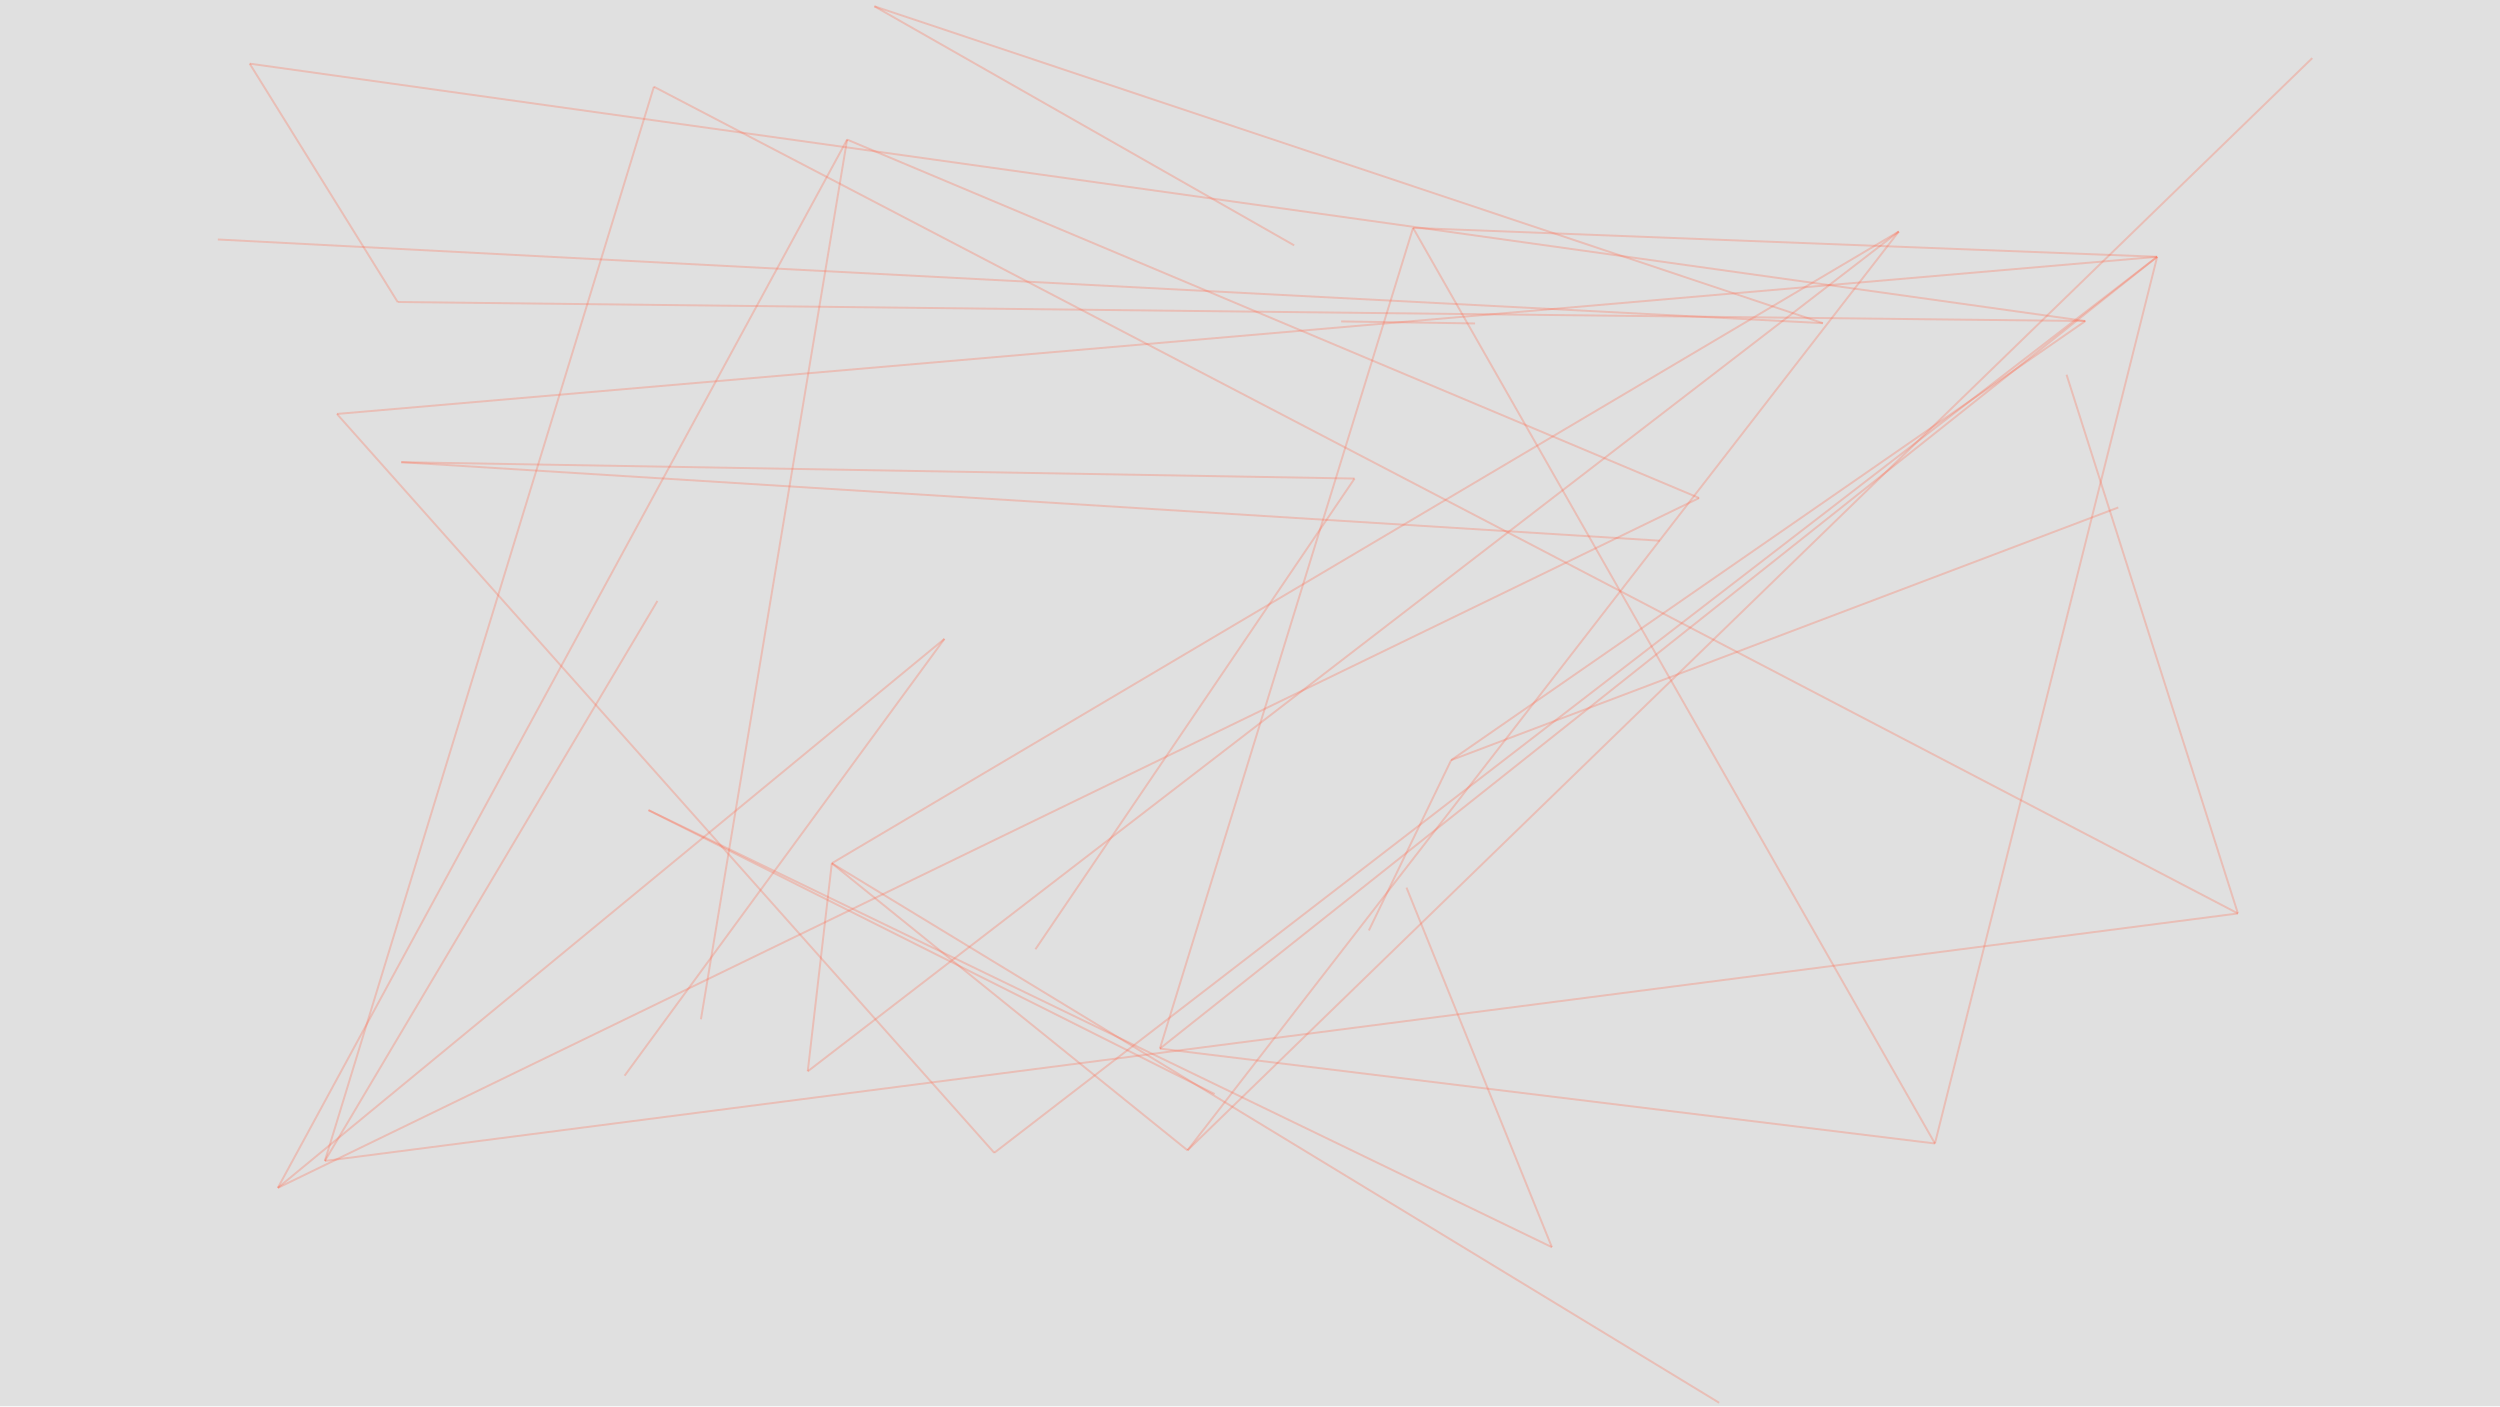
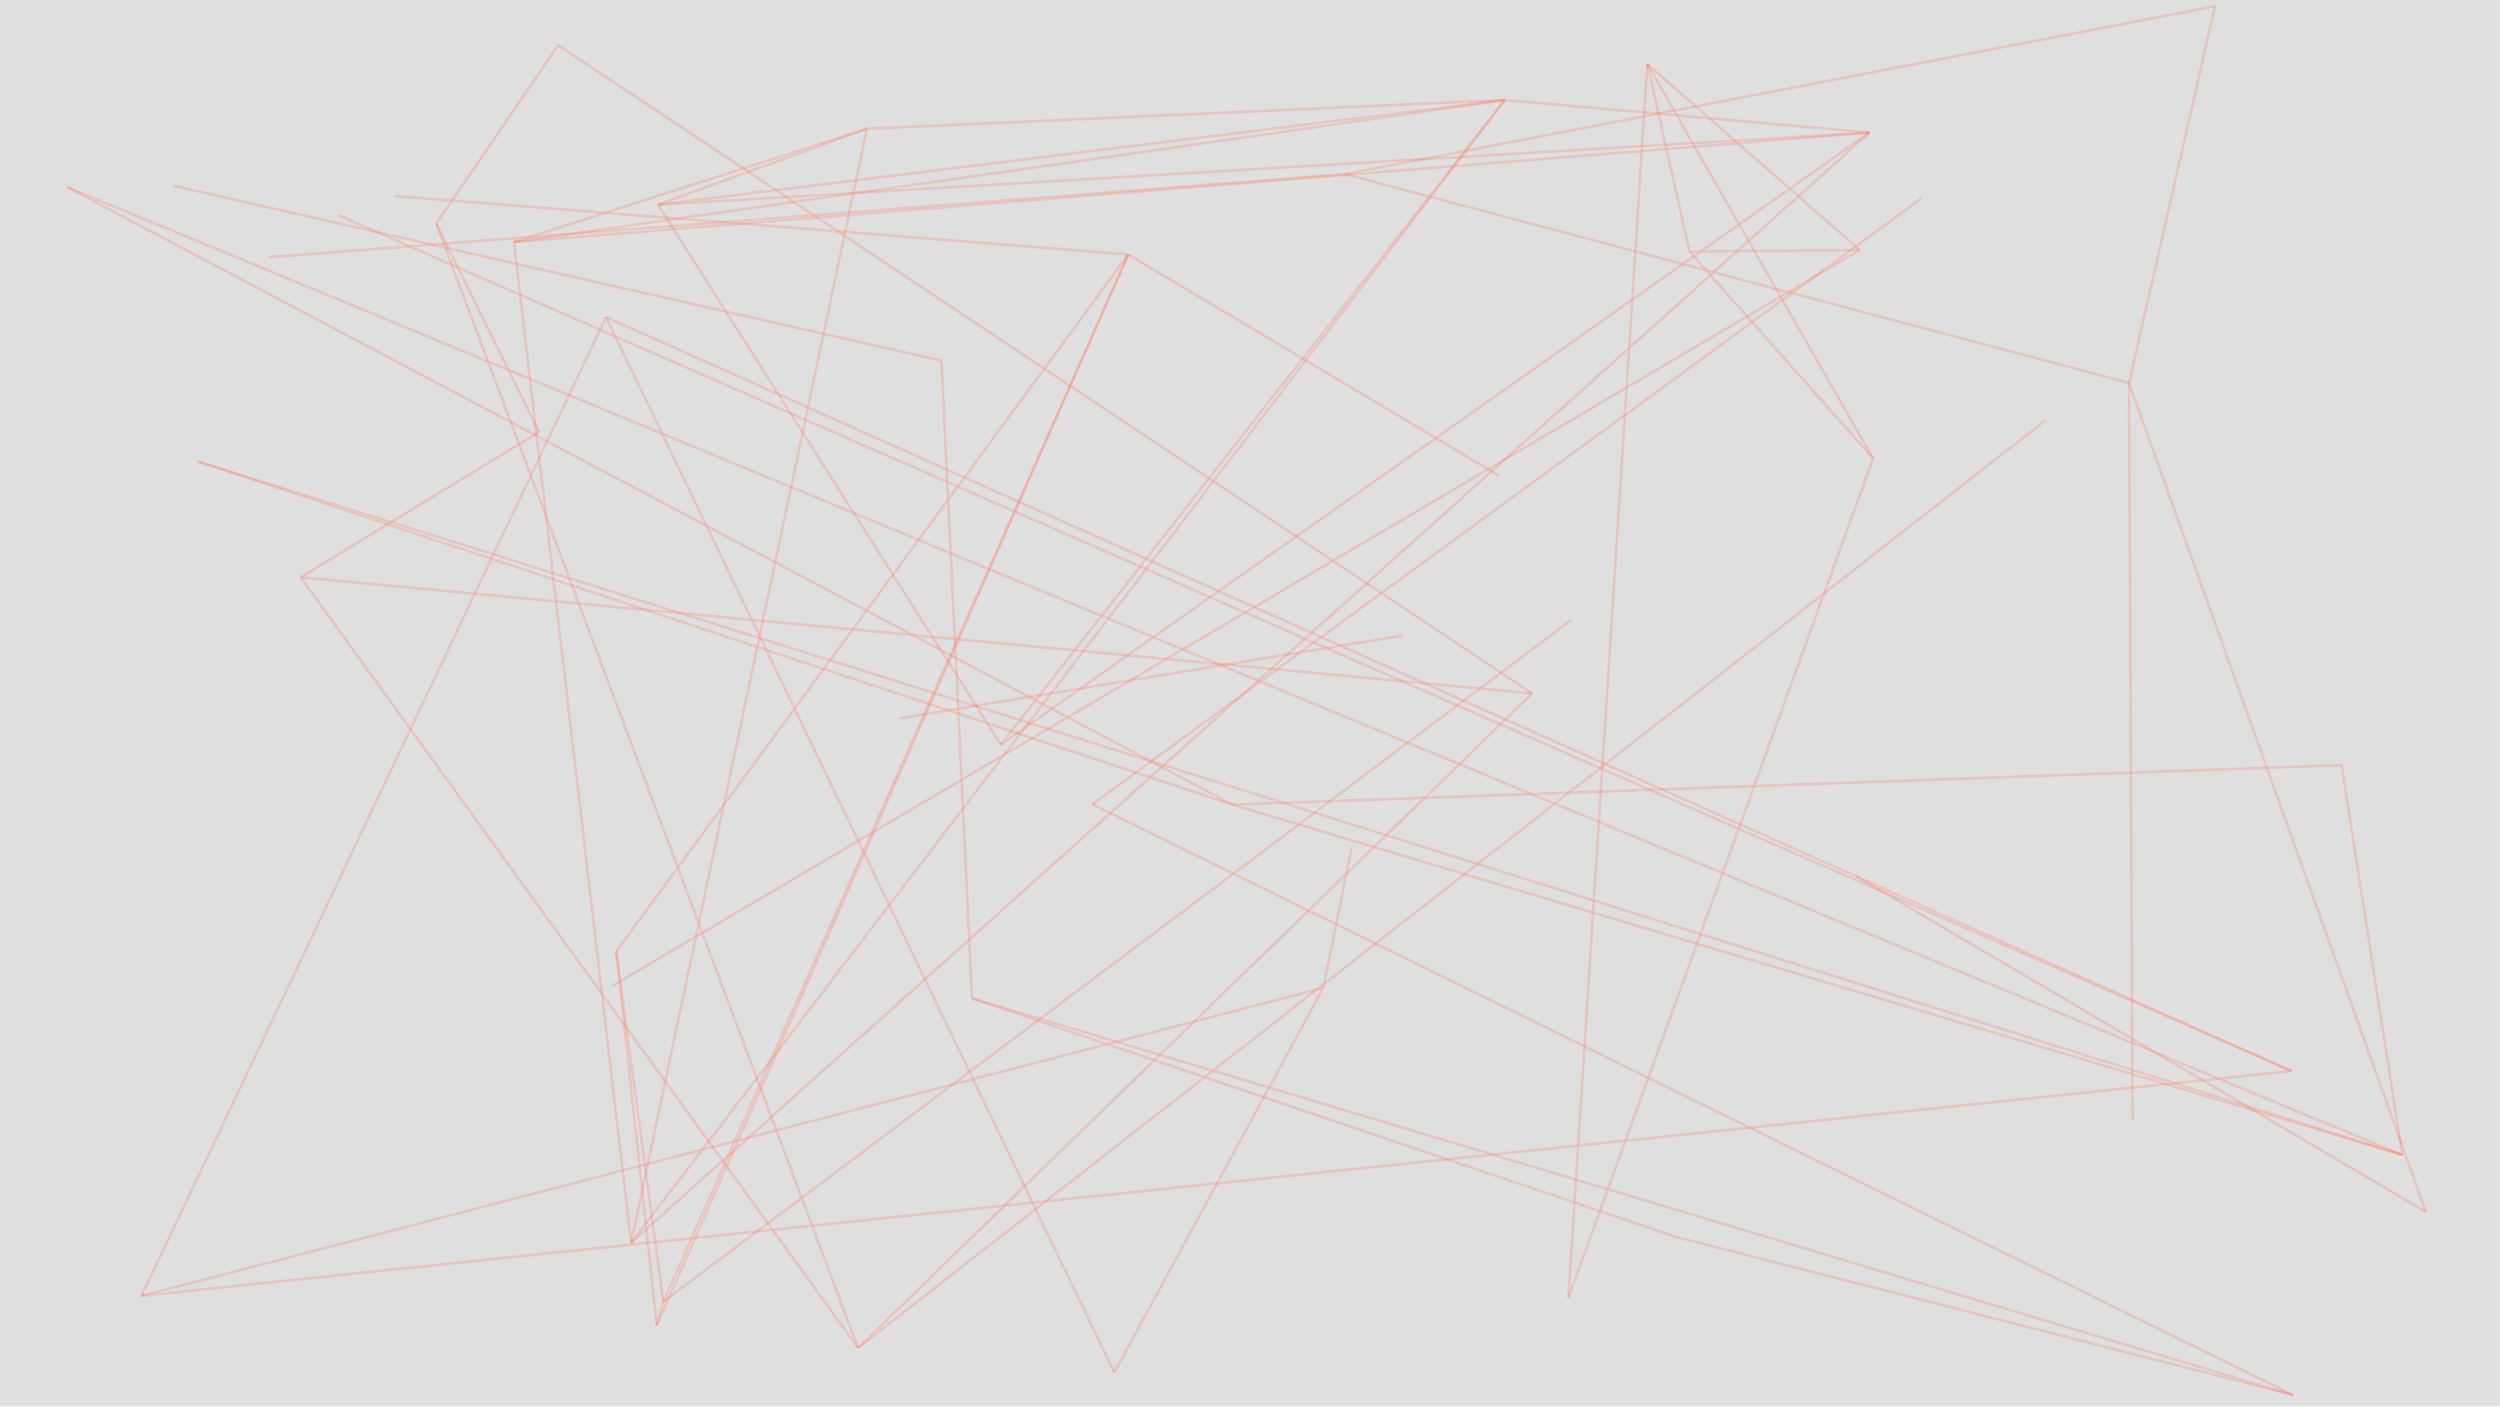
<svg xmlns="http://www.w3.org/2000/svg" width="1920" height="1080" viewBox="0 0 1920 1080">
  <rect width="1920" height="1080" fill="#e0e0e0" />
-   <line x1="1191.851" y1="957.85" x2="498.019" y2="622.19" stroke="#FF6347" stroke-width="1.521" opacity="0.275" />
-   <line x1="1191.851" y1="957.85" x2="1080.182" y2="681.66" stroke="#FF6347" stroke-width="1.521" opacity="0.275" />
-   <line x1="932.861" y1="840.232" x2="498.019" y2="622.19" stroke="#FF6347" stroke-width="1.521" opacity="0.275" />
-   <line x1="504.907" y1="461.52" x2="249.482" y2="891.588" stroke="#FF6347" stroke-width="1.521" opacity="0.275" />
-   <line x1="1587.104" y1="287.747" x2="1718.708" y2="701.522" stroke="#FF6347" stroke-width="1.521" opacity="0.275" />
-   <line x1="1718.708" y1="701.522" x2="249.482" y2="891.588" stroke="#FF6347" stroke-width="1.521" opacity="0.275" />
-   <line x1="1718.708" y1="701.522" x2="502.195" y2="66.613" stroke="#FF6347" stroke-width="1.521" opacity="0.275" />
-   <line x1="249.482" y1="891.588" x2="502.195" y2="66.613" stroke="#FF6347" stroke-width="1.521" opacity="0.275" />
-   <line x1="1400.012" y1="248.211" x2="671.505" y2="4.834" stroke="#FF6347" stroke-width="1.521" opacity="0.275" />
-   <line x1="1400.012" y1="248.211" x2="167.292" y2="183.92" stroke="#FF6347" stroke-width="1.521" opacity="0.275" />
-   <line x1="1132.842" y1="248.41" x2="1029.977" y2="246.856" stroke="#FF6347" stroke-width="1.521" opacity="0.275" />
-   <line x1="671.505" y1="4.834" x2="993.939" y2="188.45" stroke="#FF6347" stroke-width="1.521" opacity="0.275" />
-   <line x1="1304.907" y1="382.47" x2="650.586" y2="107.207" stroke="#FF6347" stroke-width="1.521" opacity="0.275" />
-   <line x1="1304.907" y1="382.47" x2="213.378" y2="912.278" stroke="#FF6347" stroke-width="1.521" opacity="0.275" />
-   <line x1="650.586" y1="107.207" x2="213.378" y2="912.278" stroke="#FF6347" stroke-width="1.521" opacity="0.275" />
-   <line x1="650.586" y1="107.207" x2="538.325" y2="782.808" stroke="#FF6347" stroke-width="1.521" opacity="0.275" />
-   <line x1="725.351" y1="490.627" x2="479.694" y2="826.142" stroke="#FF6347" stroke-width="1.521" opacity="0.275" />
-   <line x1="725.351" y1="490.627" x2="213.378" y2="912.278" stroke="#FF6347" stroke-width="1.521" opacity="0.275" />
-   <line x1="763.577" y1="885.354" x2="258.766" y2="317.906" stroke="#FF6347" stroke-width="1.521" opacity="0.275" />
-   <line x1="763.577" y1="885.354" x2="1656.698" y2="197.211" stroke="#FF6347" stroke-width="1.521" opacity="0.275" />
-   <line x1="1085.231" y1="175.036" x2="1656.698" y2="197.211" stroke="#FF6347" stroke-width="1.521" opacity="0.275" />
-   <line x1="1085.231" y1="175.036" x2="890.804" y2="805.325" stroke="#FF6347" stroke-width="1.521" opacity="0.275" />
-   <line x1="1085.231" y1="175.036" x2="1486.024" y2="878.207" stroke="#FF6347" stroke-width="1.521" opacity="0.275" />
-   <line x1="258.766" y1="317.906" x2="1656.698" y2="197.211" stroke="#FF6347" stroke-width="1.521" opacity="0.275" />
-   <line x1="1656.698" y1="197.211" x2="890.804" y2="805.325" stroke="#FF6347" stroke-width="1.521" opacity="0.275" />
-   <line x1="1656.698" y1="197.211" x2="1486.024" y2="878.207" stroke="#FF6347" stroke-width="1.521" opacity="0.275" />
-   <line x1="890.804" y1="805.325" x2="1486.024" y2="878.207" stroke="#FF6347" stroke-width="1.521" opacity="0.275" />
-   <line x1="1626.827" y1="389.738" x2="1114.485" y2="583.793" stroke="#FF6347" stroke-width="1.521" opacity="0.275" />
-   <line x1="1051.293" y1="714.607" x2="1114.485" y2="583.793" stroke="#FF6347" stroke-width="1.521" opacity="0.275" />
-   <line x1="305.425" y1="231.951" x2="1601.525" y2="246.577" stroke="#FF6347" stroke-width="1.521" opacity="0.275" />
-   <line x1="305.425" y1="231.951" x2="191.756" y2="48.892" stroke="#FF6347" stroke-width="1.521" opacity="0.275" />
-   <line x1="1601.525" y1="246.577" x2="1114.485" y2="583.793" stroke="#FF6347" stroke-width="1.521" opacity="0.275" />
-   <line x1="1601.525" y1="246.577" x2="191.756" y2="48.892" stroke="#FF6347" stroke-width="1.521" opacity="0.275" />
-   <line x1="795.201" y1="729.062" x2="1040.281" y2="367.531" stroke="#FF6347" stroke-width="1.521" opacity="0.275" />
-   <line x1="308.149" y1="354.957" x2="1274.757" y2="415.27" stroke="#FF6347" stroke-width="1.521" opacity="0.275" />
-   <line x1="308.149" y1="354.957" x2="1040.281" y2="367.531" stroke="#FF6347" stroke-width="1.521" opacity="0.275" />
-   <line x1="1775.823" y1="44.62" x2="911.995" y2="883.441" stroke="#FF6347" stroke-width="1.521" opacity="0.275" />
-   <line x1="911.995" y1="883.441" x2="1458.283" y2="177.804" stroke="#FF6347" stroke-width="1.521" opacity="0.275" />
-   <line x1="911.995" y1="883.441" x2="638.828" y2="662.984" stroke="#FF6347" stroke-width="1.521" opacity="0.275" />
-   <line x1="620.356" y1="822.759" x2="1458.283" y2="177.804" stroke="#FF6347" stroke-width="1.521" opacity="0.275" />
-   <line x1="620.356" y1="822.759" x2="638.828" y2="662.984" stroke="#FF6347" stroke-width="1.521" opacity="0.275" />
-   <line x1="1458.283" y1="177.804" x2="638.828" y2="662.984" stroke="#FF6347" stroke-width="1.521" opacity="0.275" />
-   <line x1="638.828" y1="662.984" x2="1320.317" y2="1077.334" stroke="#FF6347" stroke-width="1.521" opacity="0.275" />
+   <line x1="658.952" y1="1035.187" x2="1571.353" y2="322.455" stroke="#FF6347" stroke-width="2.028" opacity="0.208" />
+   <line x1="658.952" y1="1035.187" x2="1176.713" y2="532.595" stroke="#FF6347" stroke-width="2.028" opacity="0.208" />
+   <line x1="658.952" y1="1035.187" x2="230.892" y2="443.377" stroke="#FF6347" stroke-width="2.028" opacity="0.208" />
+   <line x1="658.952" y1="1035.187" x2="335.079" y2="171.749" stroke="#FF6347" stroke-width="2.028" opacity="0.208" />
+   <line x1="413.984" y1="331.778" x2="230.892" y2="443.377" stroke="#FF6347" stroke-width="2.028" opacity="0.208" />
+   <line x1="413.984" y1="331.778" x2="335.079" y2="171.749" stroke="#FF6347" stroke-width="2.028" opacity="0.208" />
+   <line x1="1176.713" y1="532.595" x2="230.892" y2="443.377" stroke="#FF6347" stroke-width="2.028" opacity="0.208" />
+   <line x1="1176.713" y1="532.595" x2="428.652" y2="34.69" stroke="#FF6347" stroke-width="2.028" opacity="0.208" />
+   <line x1="428.652" y1="34.69" x2="335.079" y2="171.749" stroke="#FF6347" stroke-width="2.028" opacity="0.208" />
+   <line x1="1637.86" y1="860.684" x2="1635.097" y2="294.072" stroke="#FF6347" stroke-width="2.028" opacity="0.208" />
+   <line x1="1032.791" y1="133.702" x2="206.731" y2="197.49" stroke="#FF6347" stroke-width="2.028" opacity="0.208" />
+   <line x1="1032.791" y1="133.702" x2="1635.097" y2="294.072" stroke="#FF6347" stroke-width="2.028" opacity="0.208" />
+   <line x1="1032.791" y1="133.702" x2="1701.139" y2="4.766" stroke="#FF6347" stroke-width="2.028" opacity="0.208" />
+   <line x1="1425.32" y1="672.767" x2="1863.073" y2="930.707" stroke="#FF6347" stroke-width="2.028" opacity="0.208" />
+   <line x1="1863.073" y1="930.707" x2="1635.097" y2="294.072" stroke="#FF6347" stroke-width="2.028" opacity="0.208" />
+   <line x1="1635.097" y1="294.072" x2="1701.139" y2="4.766" stroke="#FF6347" stroke-width="2.028" opacity="0.208" />
+   <line x1="394.705" y1="185.897" x2="1155.698" y2="76.813" stroke="#FF6347" stroke-width="2.028" opacity="0.208" />
+   <line x1="394.705" y1="185.897" x2="1435.69" y2="101.824" stroke="#FF6347" stroke-width="2.028" opacity="0.208" />
+   <line x1="394.705" y1="185.897" x2="484.694" y2="954.437" stroke="#FF6347" stroke-width="2.028" opacity="0.208" />
+   <line x1="394.705" y1="185.897" x2="665.852" y2="98.859" stroke="#FF6347" stroke-width="2.028" opacity="0.208" />
+   <line x1="1155.698" y1="76.813" x2="768.626" y2="571.925" stroke="#FF6347" stroke-width="2.028" opacity="0.208" />
+   <line x1="1155.698" y1="76.813" x2="1435.69" y2="101.824" stroke="#FF6347" stroke-width="2.028" opacity="0.208" />
+   <line x1="1155.698" y1="76.813" x2="505.361" y2="157.167" stroke="#FF6347" stroke-width="2.028" opacity="0.208" />
+   <line x1="1155.698" y1="76.813" x2="484.694" y2="954.437" stroke="#FF6347" stroke-width="2.028" opacity="0.208" />
+   <line x1="1155.698" y1="76.813" x2="665.852" y2="98.859" stroke="#FF6347" stroke-width="2.028" opacity="0.208" />
+   <line x1="768.626" y1="571.925" x2="1435.69" y2="101.824" stroke="#FF6347" stroke-width="2.028" opacity="0.208" />
+   <line x1="768.626" y1="571.925" x2="505.361" y2="157.167" stroke="#FF6347" stroke-width="2.028" opacity="0.208" />
+   <line x1="1435.69" y1="101.824" x2="505.361" y2="157.167" stroke="#FF6347" stroke-width="2.028" opacity="0.208" />
+   <line x1="1435.69" y1="101.824" x2="484.694" y2="954.437" stroke="#FF6347" stroke-width="2.028" opacity="0.208" />
+   <line x1="505.361" y1="157.167" x2="665.852" y2="98.859" stroke="#FF6347" stroke-width="2.028" opacity="0.208" />
+   <line x1="484.694" y1="954.437" x2="665.852" y2="98.859" stroke="#FF6347" stroke-width="2.028" opacity="0.208" />
+   <line x1="260.055" y1="165.293" x2="1759.8" y2="822.54" stroke="#FF6347" stroke-width="2.028" opacity="0.208" />
+   <line x1="108.71" y1="995.166" x2="1016.224" y2="758.701" stroke="#FF6347" stroke-width="2.028" opacity="0.208" />
+   <line x1="108.71" y1="995.166" x2="465.436" y2="243.563" stroke="#FF6347" stroke-width="2.028" opacity="0.208" />
+   <line x1="108.71" y1="995.166" x2="1759.8" y2="822.54" stroke="#FF6347" stroke-width="2.028" opacity="0.208" />
+   <line x1="1016.224" y1="758.701" x2="1037.946" y2="651.617" stroke="#FF6347" stroke-width="2.028" opacity="0.208" />
+   <line x1="1016.224" y1="758.701" x2="855.803" y2="1054.09" stroke="#FF6347" stroke-width="2.028" opacity="0.208" />
+   <line x1="465.436" y1="243.563" x2="855.803" y2="1054.09" stroke="#FF6347" stroke-width="2.028" opacity="0.208" />
+   <line x1="465.436" y1="243.563" x2="1759.8" y2="822.54" stroke="#FF6347" stroke-width="2.028" opacity="0.208" />
+   <line x1="1206.965" y1="475.882" x2="509.412" y2="999.803" stroke="#FF6347" stroke-width="2.028" opacity="0.208" />
+   <line x1="303.118" y1="150.598" x2="866.497" y2="195.432" stroke="#FF6347" stroke-width="2.028" opacity="0.208" />
+   <line x1="1151.224" y1="365.355" x2="866.497" y2="195.432" stroke="#FF6347" stroke-width="2.028" opacity="0.208" />
+   <line x1="509.412" y1="999.803" x2="473.256" y2="730.621" stroke="#FF6347" stroke-width="2.028" opacity="0.208" />
+   <line x1="509.412" y1="999.803" x2="504.399" y2="1017.844" stroke="#FF6347" stroke-width="2.028" opacity="0.208" />
+   <line x1="509.412" y1="999.803" x2="866.497" y2="195.432" stroke="#FF6347" stroke-width="2.028" opacity="0.208" />
+   <line x1="473.256" y1="730.621" x2="504.399" y2="1017.844" stroke="#FF6347" stroke-width="2.028" opacity="0.208" />
+   <line x1="473.256" y1="730.621" x2="866.497" y2="195.432" stroke="#FF6347" stroke-width="2.028" opacity="0.208" />
+   <line x1="504.399" y1="1017.844" x2="866.497" y2="195.432" stroke="#FF6347" stroke-width="2.028" opacity="0.208" />
+   <line x1="1798.342" y1="587.614" x2="1844.946" y2="886.962" stroke="#FF6347" stroke-width="2.028" opacity="0.208" />
+   <line x1="1798.342" y1="587.614" x2="946.601" y2="617.979" stroke="#FF6347" stroke-width="2.028" opacity="0.208" />
+   <line x1="1844.946" y1="886.962" x2="152.314" y2="354.467" stroke="#FF6347" stroke-width="2.028" opacity="0.208" />
+   <line x1="1844.946" y1="886.962" x2="946.601" y2="617.979" stroke="#FF6347" stroke-width="2.028" opacity="0.208" />
+   <line x1="1844.946" y1="886.962" x2="51.762" y2="143.751" stroke="#FF6347" stroke-width="2.028" opacity="0.208" />
+   <line x1="152.314" y1="354.467" x2="946.601" y2="617.979" stroke="#FF6347" stroke-width="2.028" opacity="0.208" />
+   <line x1="946.601" y1="617.979" x2="51.762" y2="143.751" stroke="#FF6347" stroke-width="2.028" opacity="0.208" />
+   <line x1="1077.238" y1="488.093" x2="690.78" y2="551.67" stroke="#FF6347" stroke-width="2.028" opacity="0.208" />
+   <line x1="1265.137" y1="49.083" x2="1297.543" y2="193.213" stroke="#FF6347" stroke-width="2.028" opacity="0.208" />
+   <line x1="1265.137" y1="49.083" x2="1204.569" y2="996.594" stroke="#FF6347" stroke-width="2.028" opacity="0.208" />
+   <line x1="1265.137" y1="49.083" x2="1438.577" y2="352.077" stroke="#FF6347" stroke-width="2.028" opacity="0.208" />
+   <line x1="1265.137" y1="49.083" x2="1428.261" y2="191.991" stroke="#FF6347" stroke-width="2.028" opacity="0.208" />
+   <line x1="470.731" y1="756.878" x2="1428.261" y2="191.991" stroke="#FF6347" stroke-width="2.028" opacity="0.208" />
+   <line x1="1297.543" y1="193.213" x2="1438.577" y2="352.077" stroke="#FF6347" stroke-width="2.028" opacity="0.208" />
+   <line x1="1297.543" y1="193.213" x2="1428.261" y2="191.991" stroke="#FF6347" stroke-width="2.028" opacity="0.208" />
+   <line x1="1204.569" y1="996.594" x2="1438.577" y2="352.077" stroke="#FF6347" stroke-width="2.028" opacity="0.208" />
+   <line x1="133.087" y1="142.659" x2="723.033" y2="277.015" stroke="#FF6347" stroke-width="2.028" opacity="0.208" />
+   <line x1="1761.039" y1="1071.36" x2="1287.224" y2="949.966" stroke="#FF6347" stroke-width="2.028" opacity="0.208" />
+   <line x1="1761.039" y1="1071.36" x2="838.962" y2="617.711" stroke="#FF6347" stroke-width="2.028" opacity="0.208" />
+   <line x1="1761.039" y1="1071.36" x2="746.563" y2="766.772" stroke="#FF6347" stroke-width="2.028" opacity="0.208" />
+   <line x1="1287.224" y1="949.966" x2="746.563" y2="766.772" stroke="#FF6347" stroke-width="2.028" opacity="0.208" />
+   <line x1="838.962" y1="617.711" x2="1475.931" y2="152.157" stroke="#FF6347" stroke-width="2.028" opacity="0.208" />
+   <line x1="723.033" y1="277.015" x2="746.563" y2="766.772" stroke="#FF6347" stroke-width="2.028" opacity="0.208" />
</svg>
